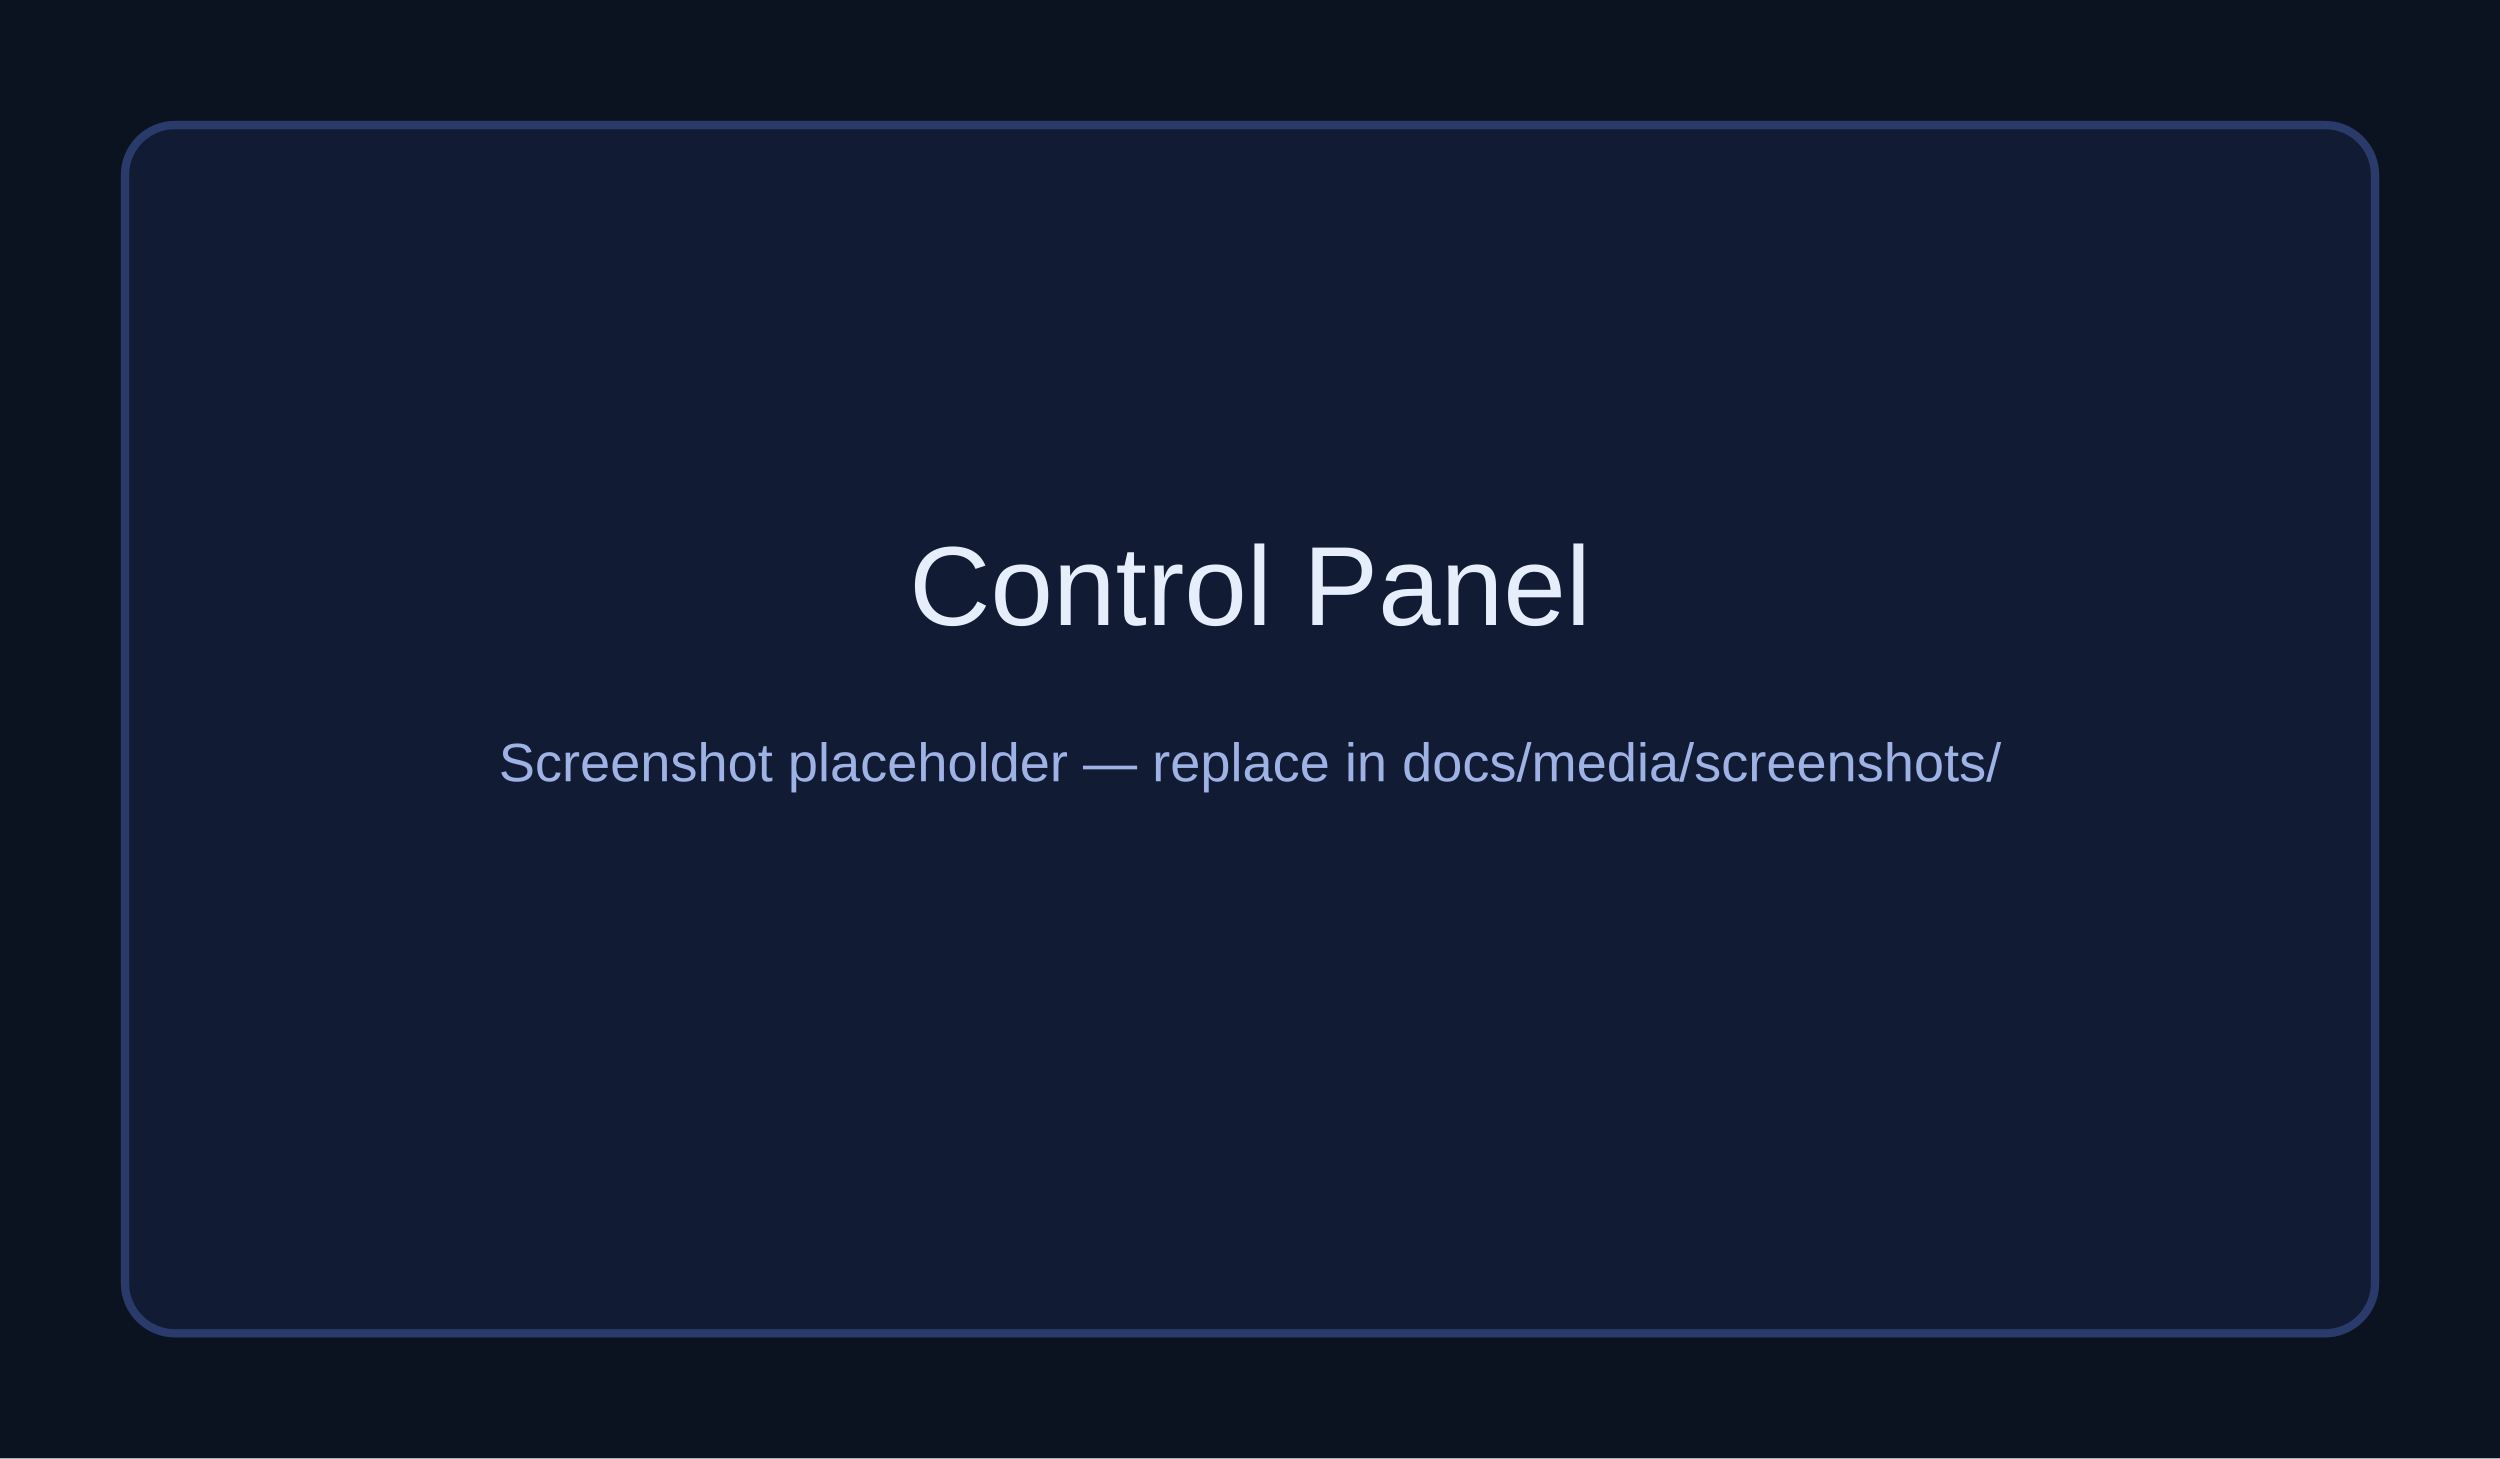
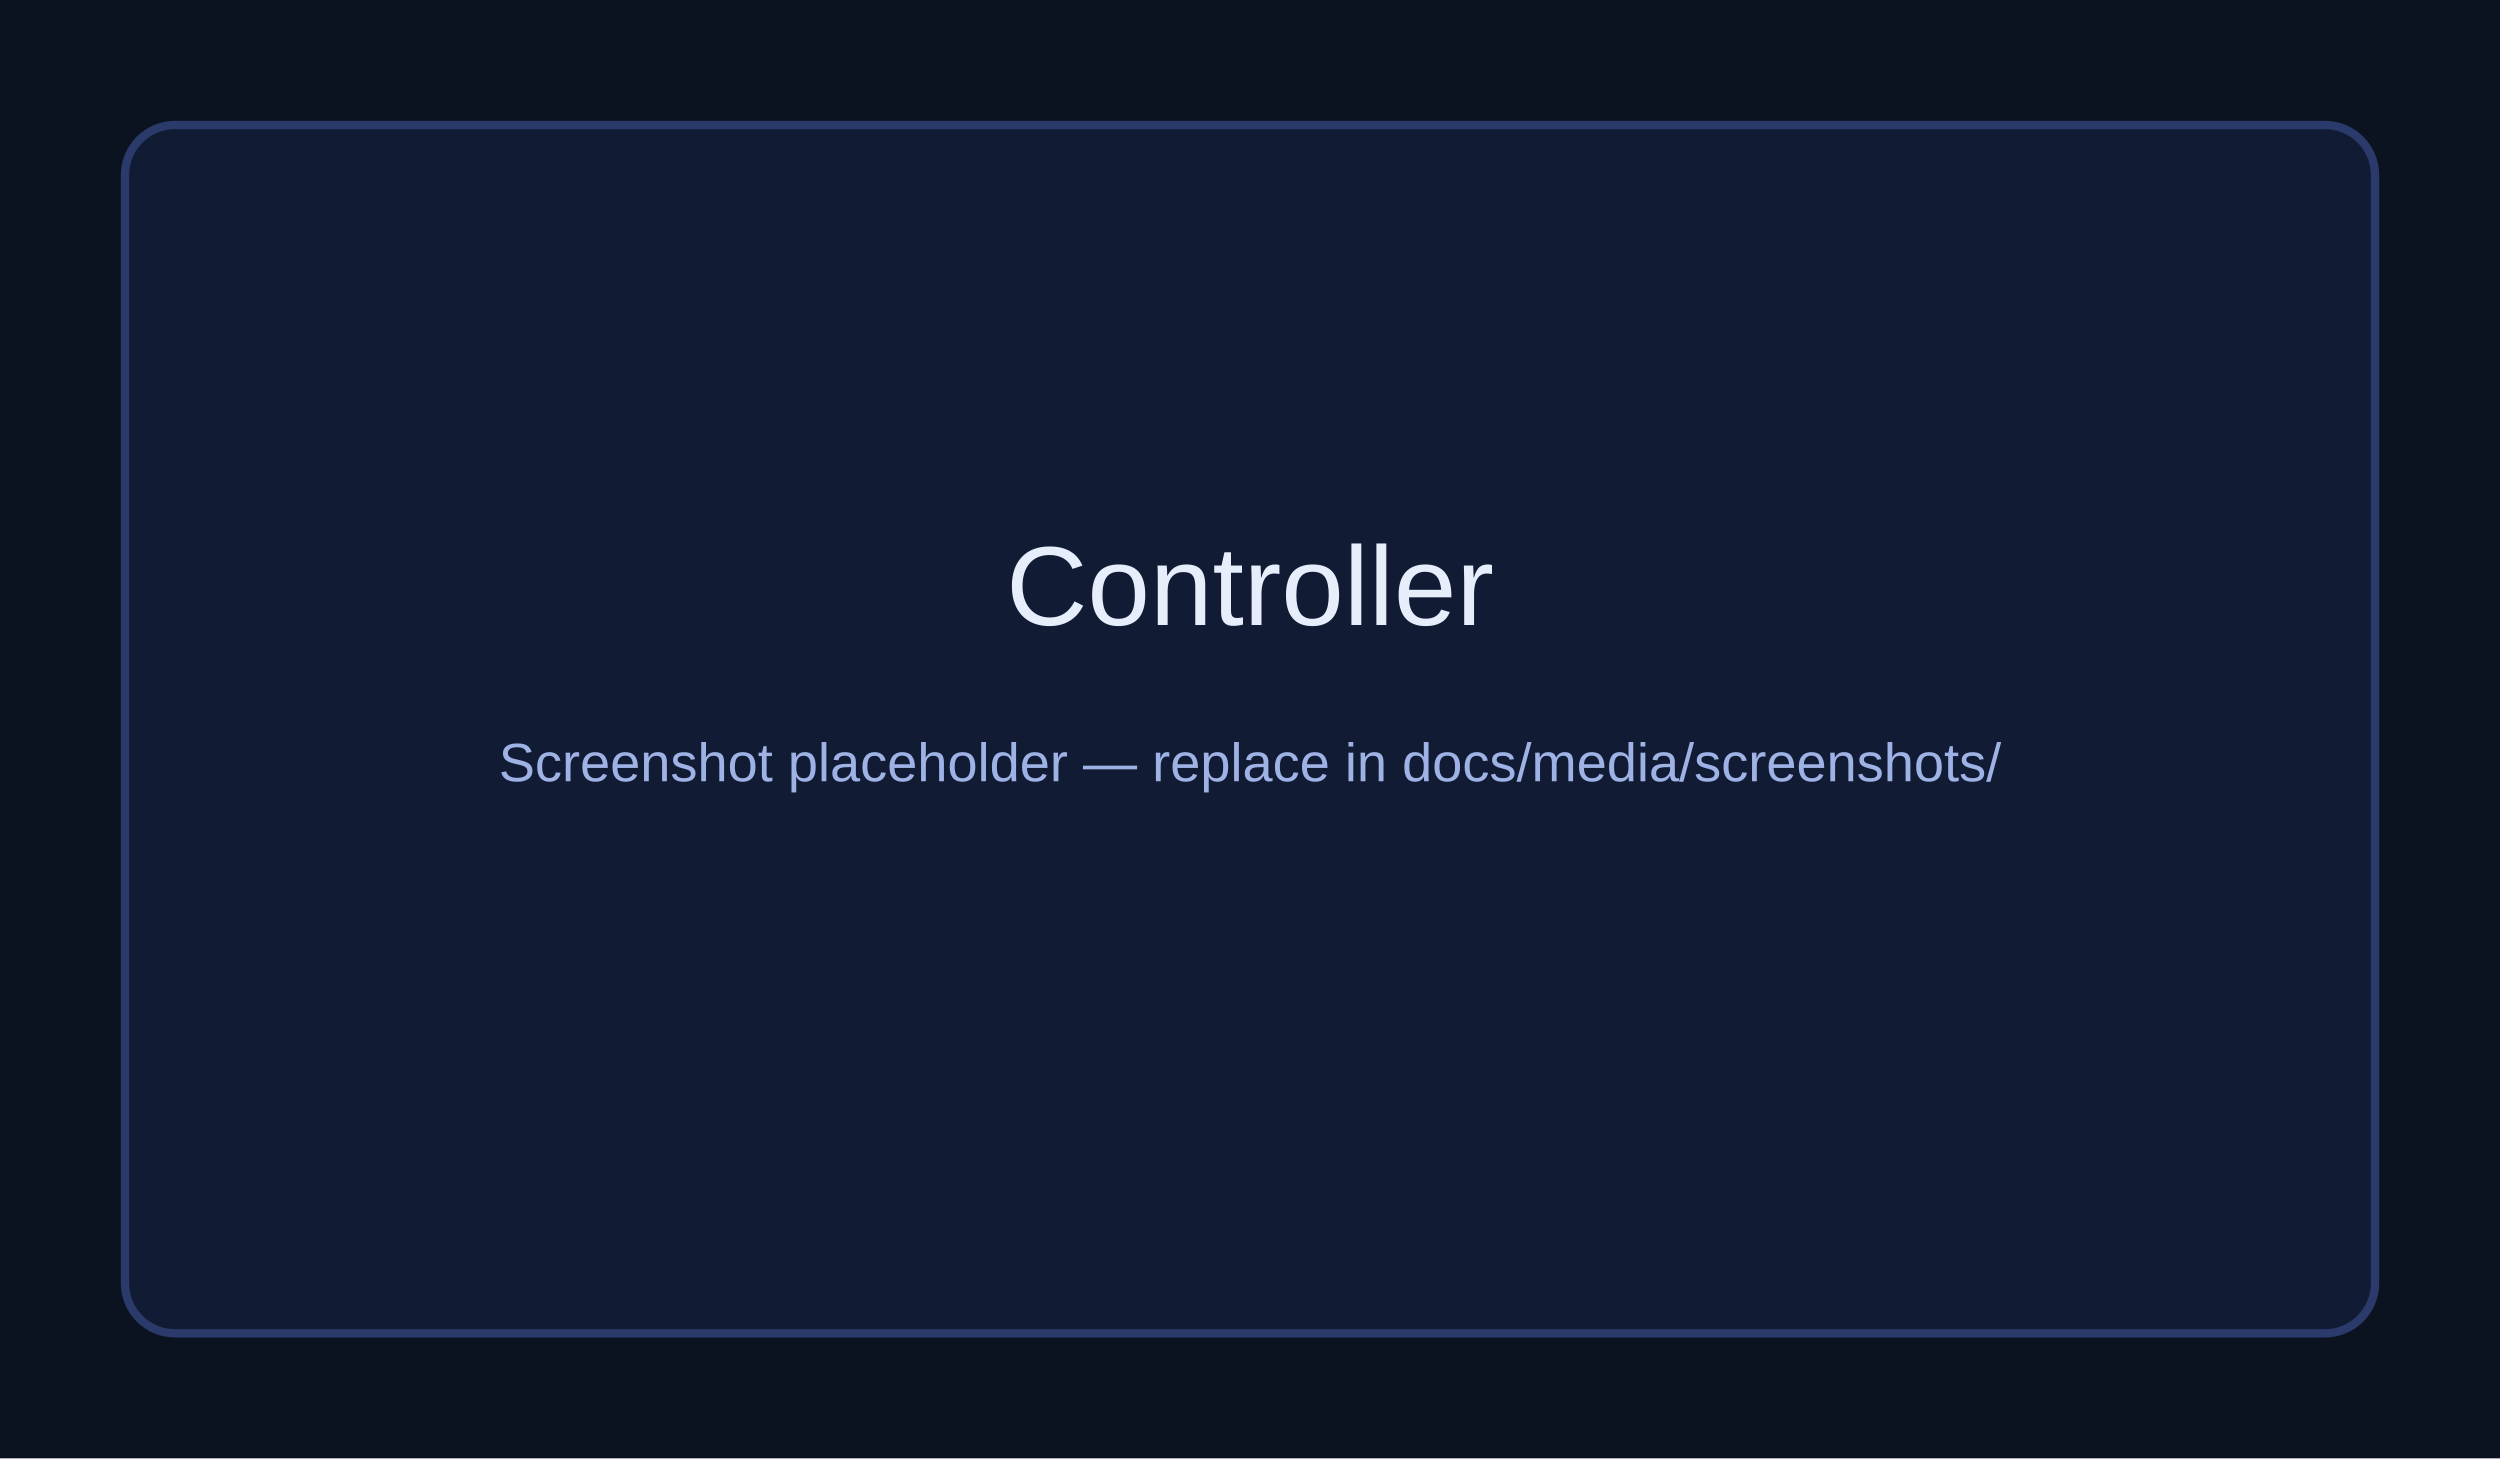
<svg xmlns="http://www.w3.org/2000/svg" width="1200" height="700" viewBox="0 0 1200 700">
  <rect width="1200" height="700" fill="#0b1220" />
  <rect x="60" y="60" width="1080" height="580" rx="24" fill="#111b33" stroke="#2a3a6a" stroke-width="4" />
  <text x="600" y="300" fill="#e6eefc" font-family="Segoe UI, Arial, sans-serif" font-size="54" text-anchor="middle">
-     Control Panel
+     Controller
  </text>
  <text x="600" y="375" fill="#9fb2e5" font-family="Segoe UI, Arial, sans-serif" font-size="26" text-anchor="middle">
    Screenshot placeholder — replace in docs/media/screenshots/
  </text>
</svg>
